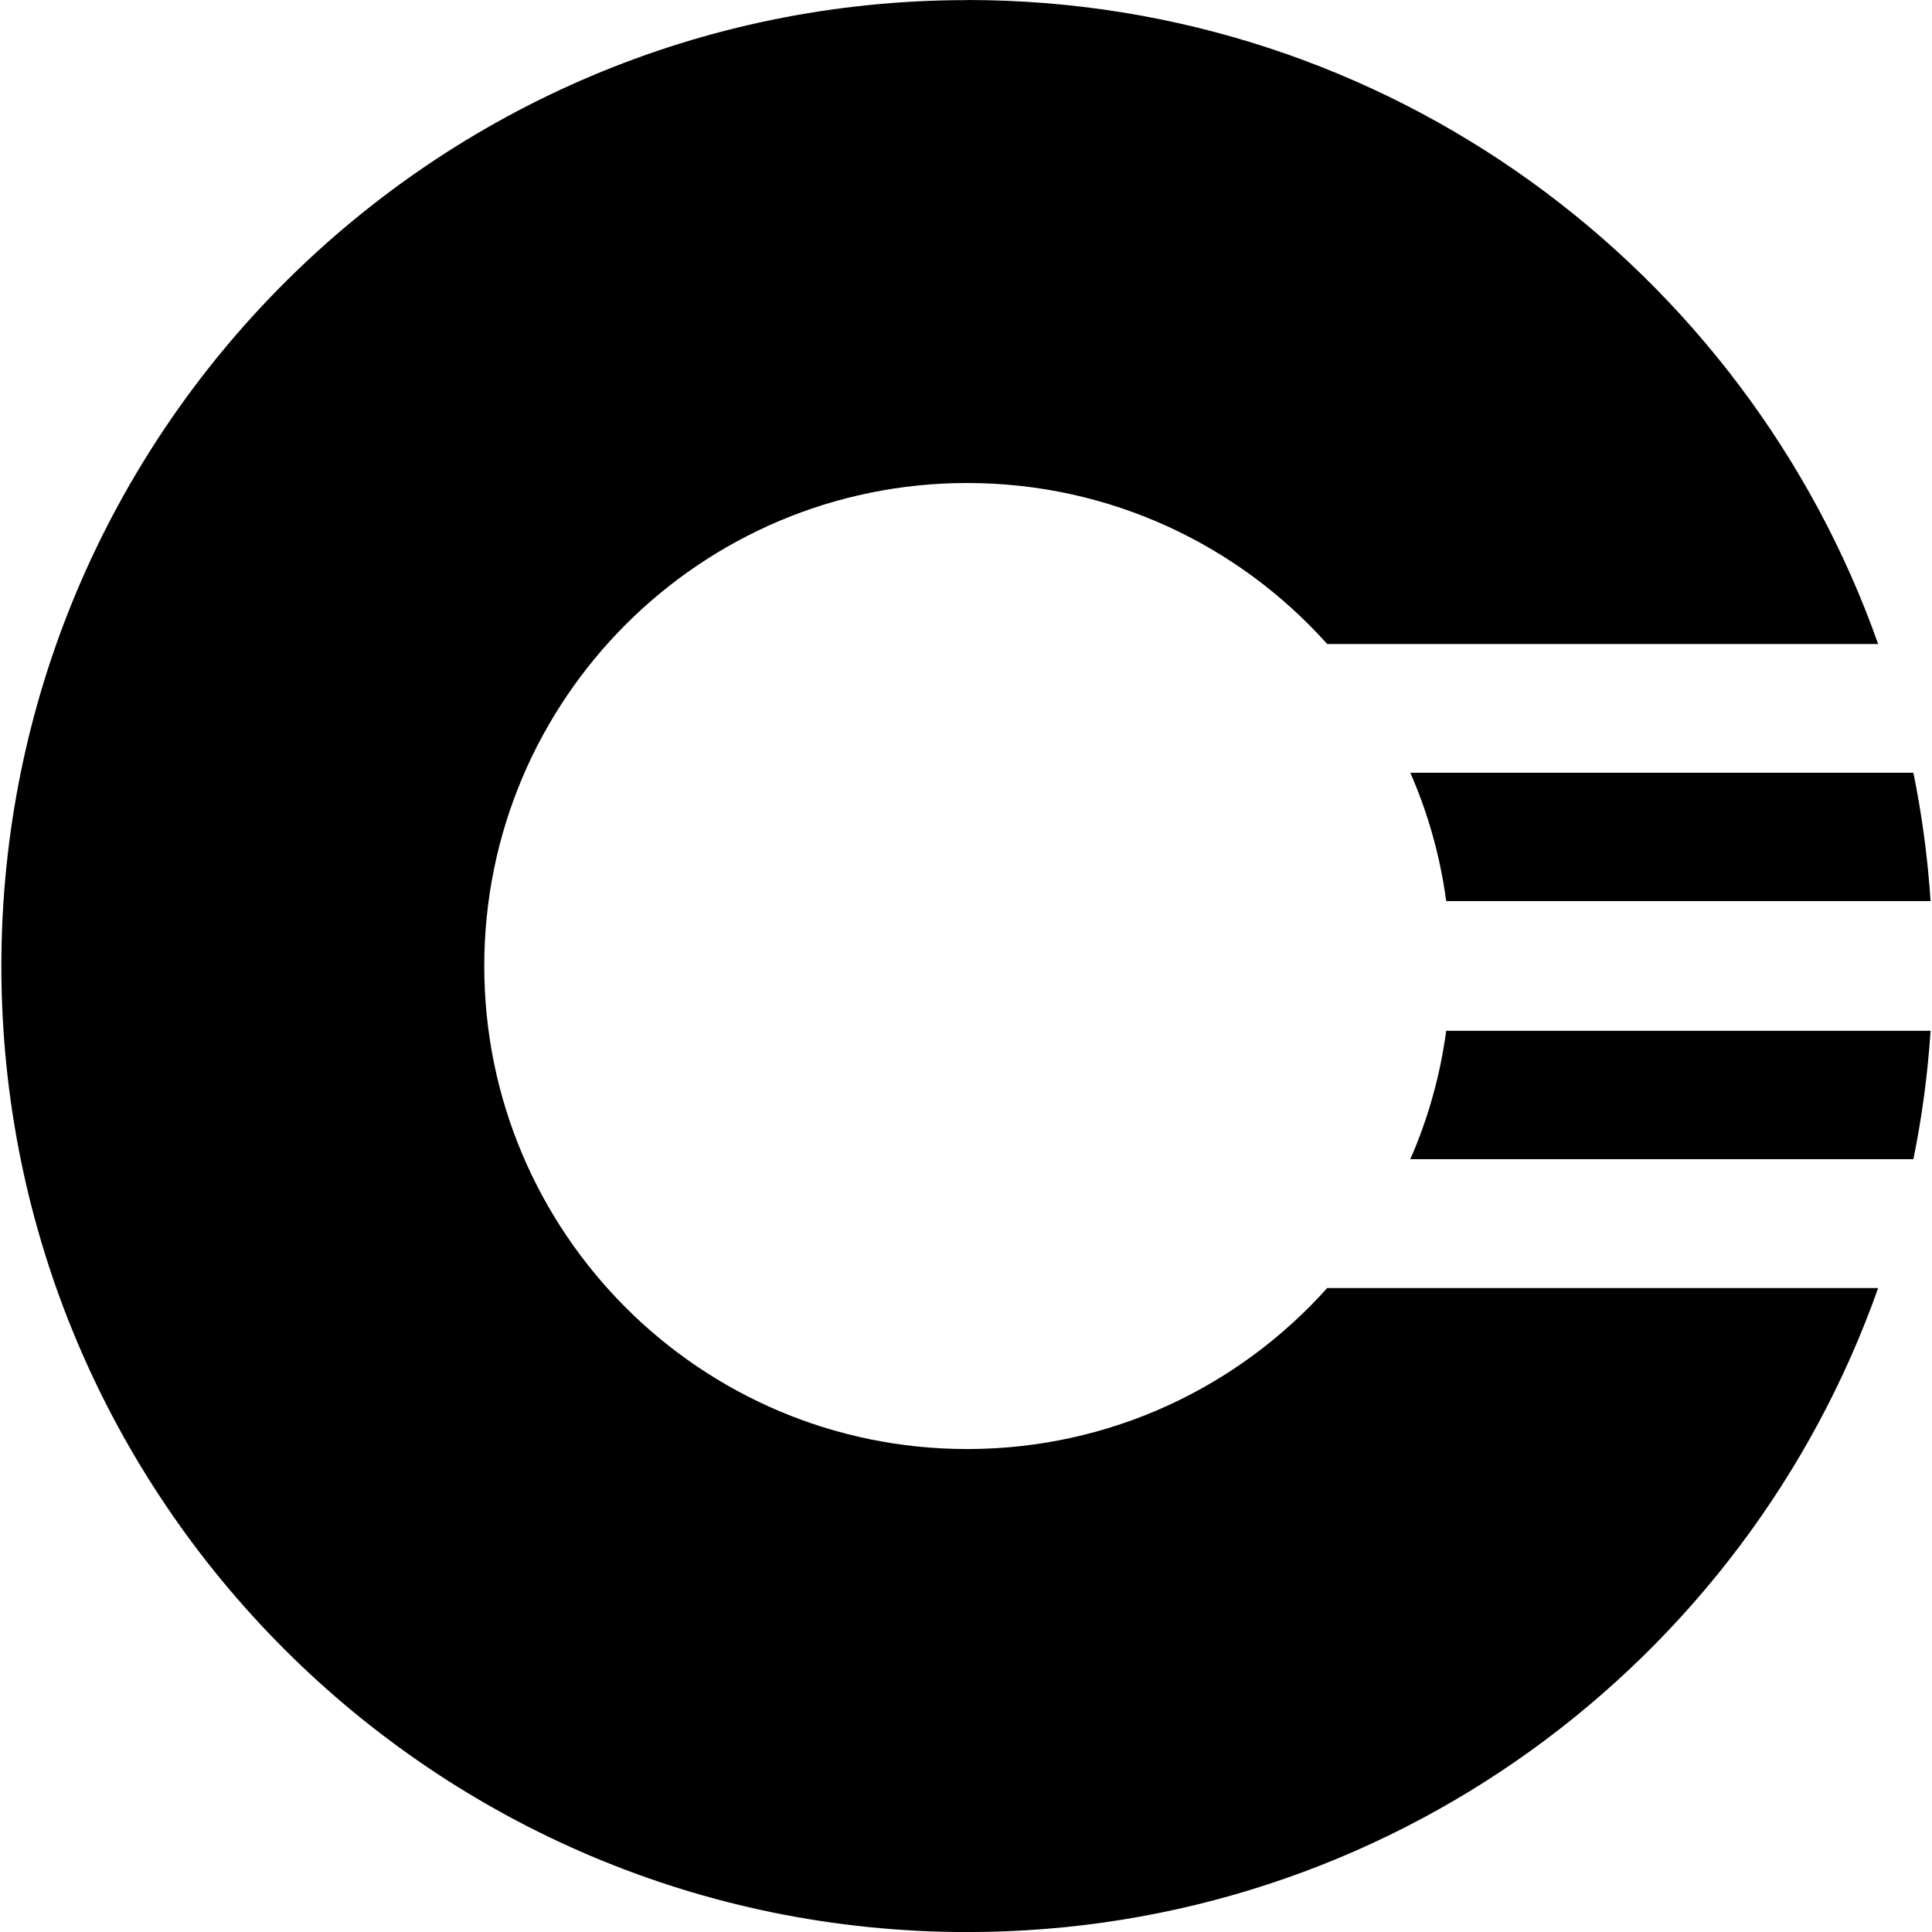
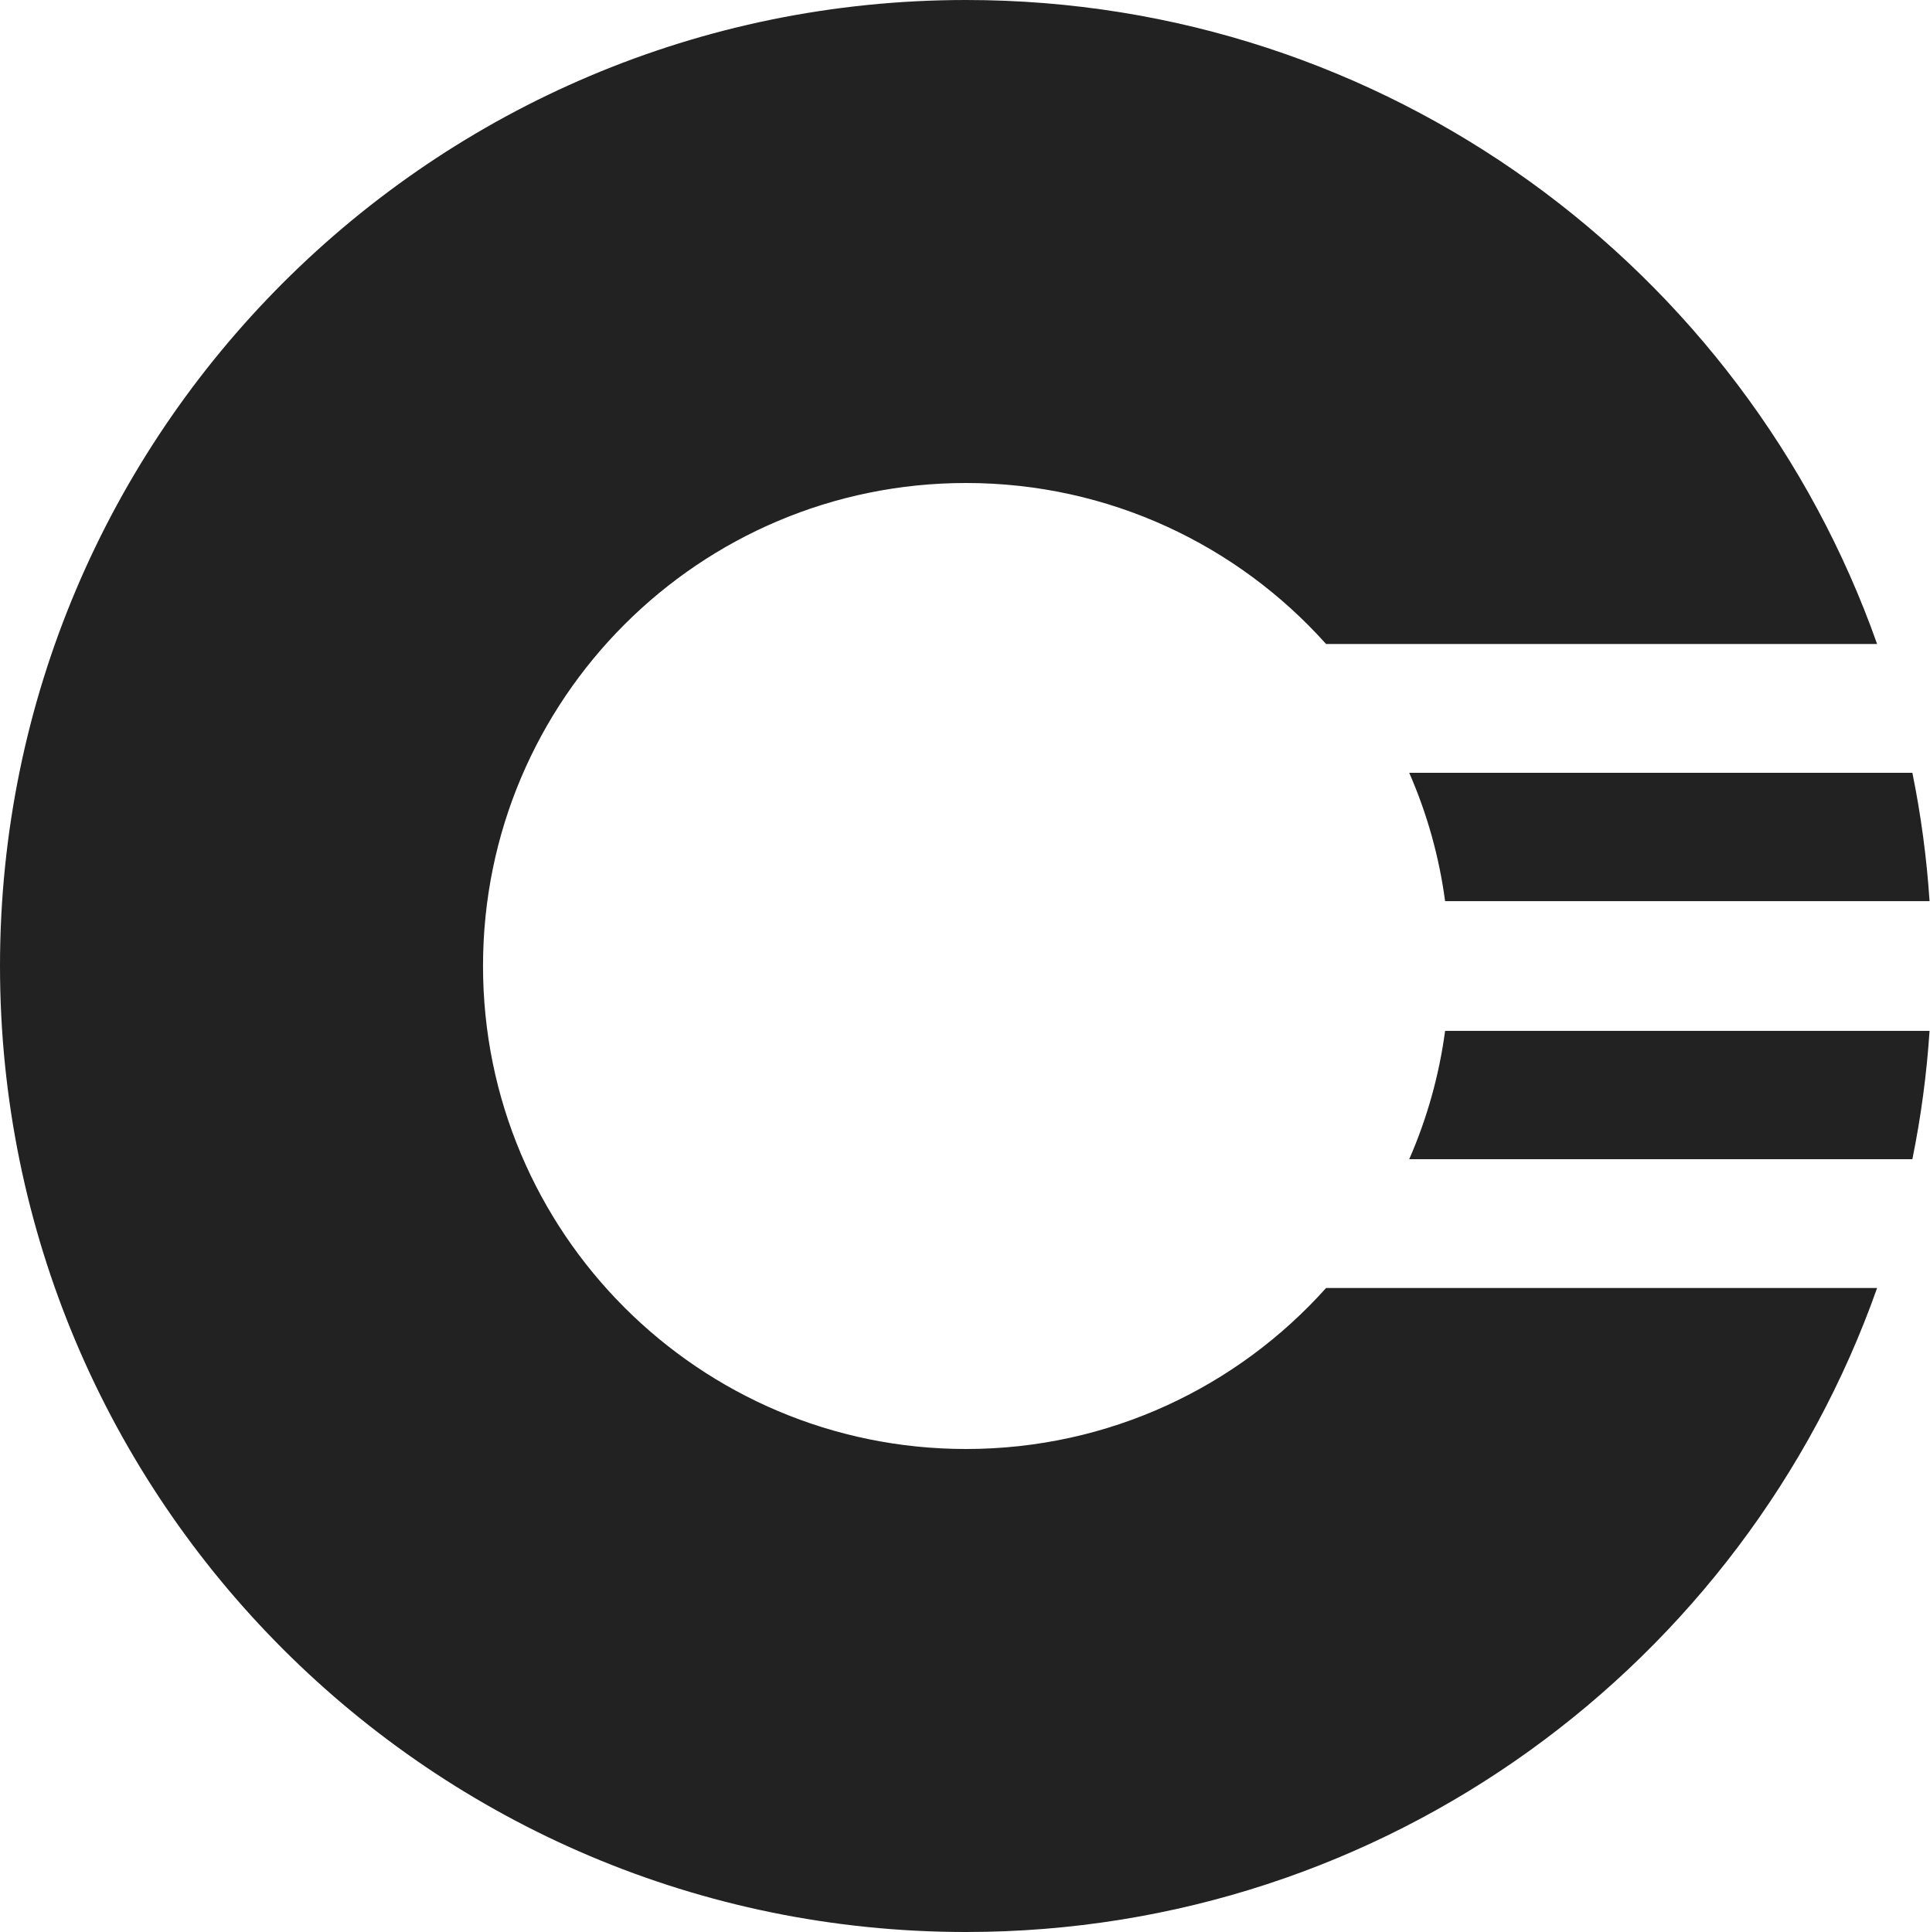
- <svg xmlns="http://www.w3.org/2000/svg" width="128" height="128" version="1.1" viewBox="0 0 33.867 33.867">
-   <path fill-rule="evenodd" d="m16.955 3.3333e-7c7.372 0 13.643 4.712 15.968 11.289l-9.658-7e-5c-1.55-1.732-3.803-2.822-6.31-2.822-4.675 0-8.466 3.791-8.466 8.467 0 4.676 3.79 8.467 8.466 8.467 2.507 0 4.76-1.09 6.31-2.822h9.658c-2.324 6.577-8.596 11.289-15.968 11.289-9.351 0-16.931-7.581-16.931-16.933 0-9.352 7.58-16.933 16.931-16.933zm8.396 18.07 8.491-5e-5a16.843 16.843 0 0 1-0.301 2.25h-8.819a8.364 8.364 0 0 0 0.629-2.25zm8.19-4.524a16.844 16.844 0 0 1 0.301 2.25l-8.491-5e-5a8.364 8.364 0 0 0-0.629-2.25z" style="stroke-width:.024" />
+ <svg xmlns="http://www.w3.org/2000/svg" viewBox="0 0 1398 1400">
+   <path fill="#222" fill-rule="nonzero" d="M699.914 0C1004.659 0 1263.915 194.786 1360 466.662l-399.246-.003C896.674 395.059 803.556 350 699.914 350c-193.276 0-349.957 156.7-349.957 350s156.681 350 349.957 350c103.641 0 196.76-45.059 260.84-116.658L1360 933.34C1263.915 1205.214 1004.659 1400 699.914 1400 313.362 1400 0 1086.6 0 700S313.362 0 699.914 0Zm347.087 747.002L1398 747a696.274 696.274 0 0 1-12.453 93H1021a345.75 345.75 0 0 0 26.001-92.998ZM1385.547 560A696.3 696.3 0 0 1 1398 653l-351-.002A345.762 345.762 0 0 0 1021 560h364.547Z" />
</svg>
